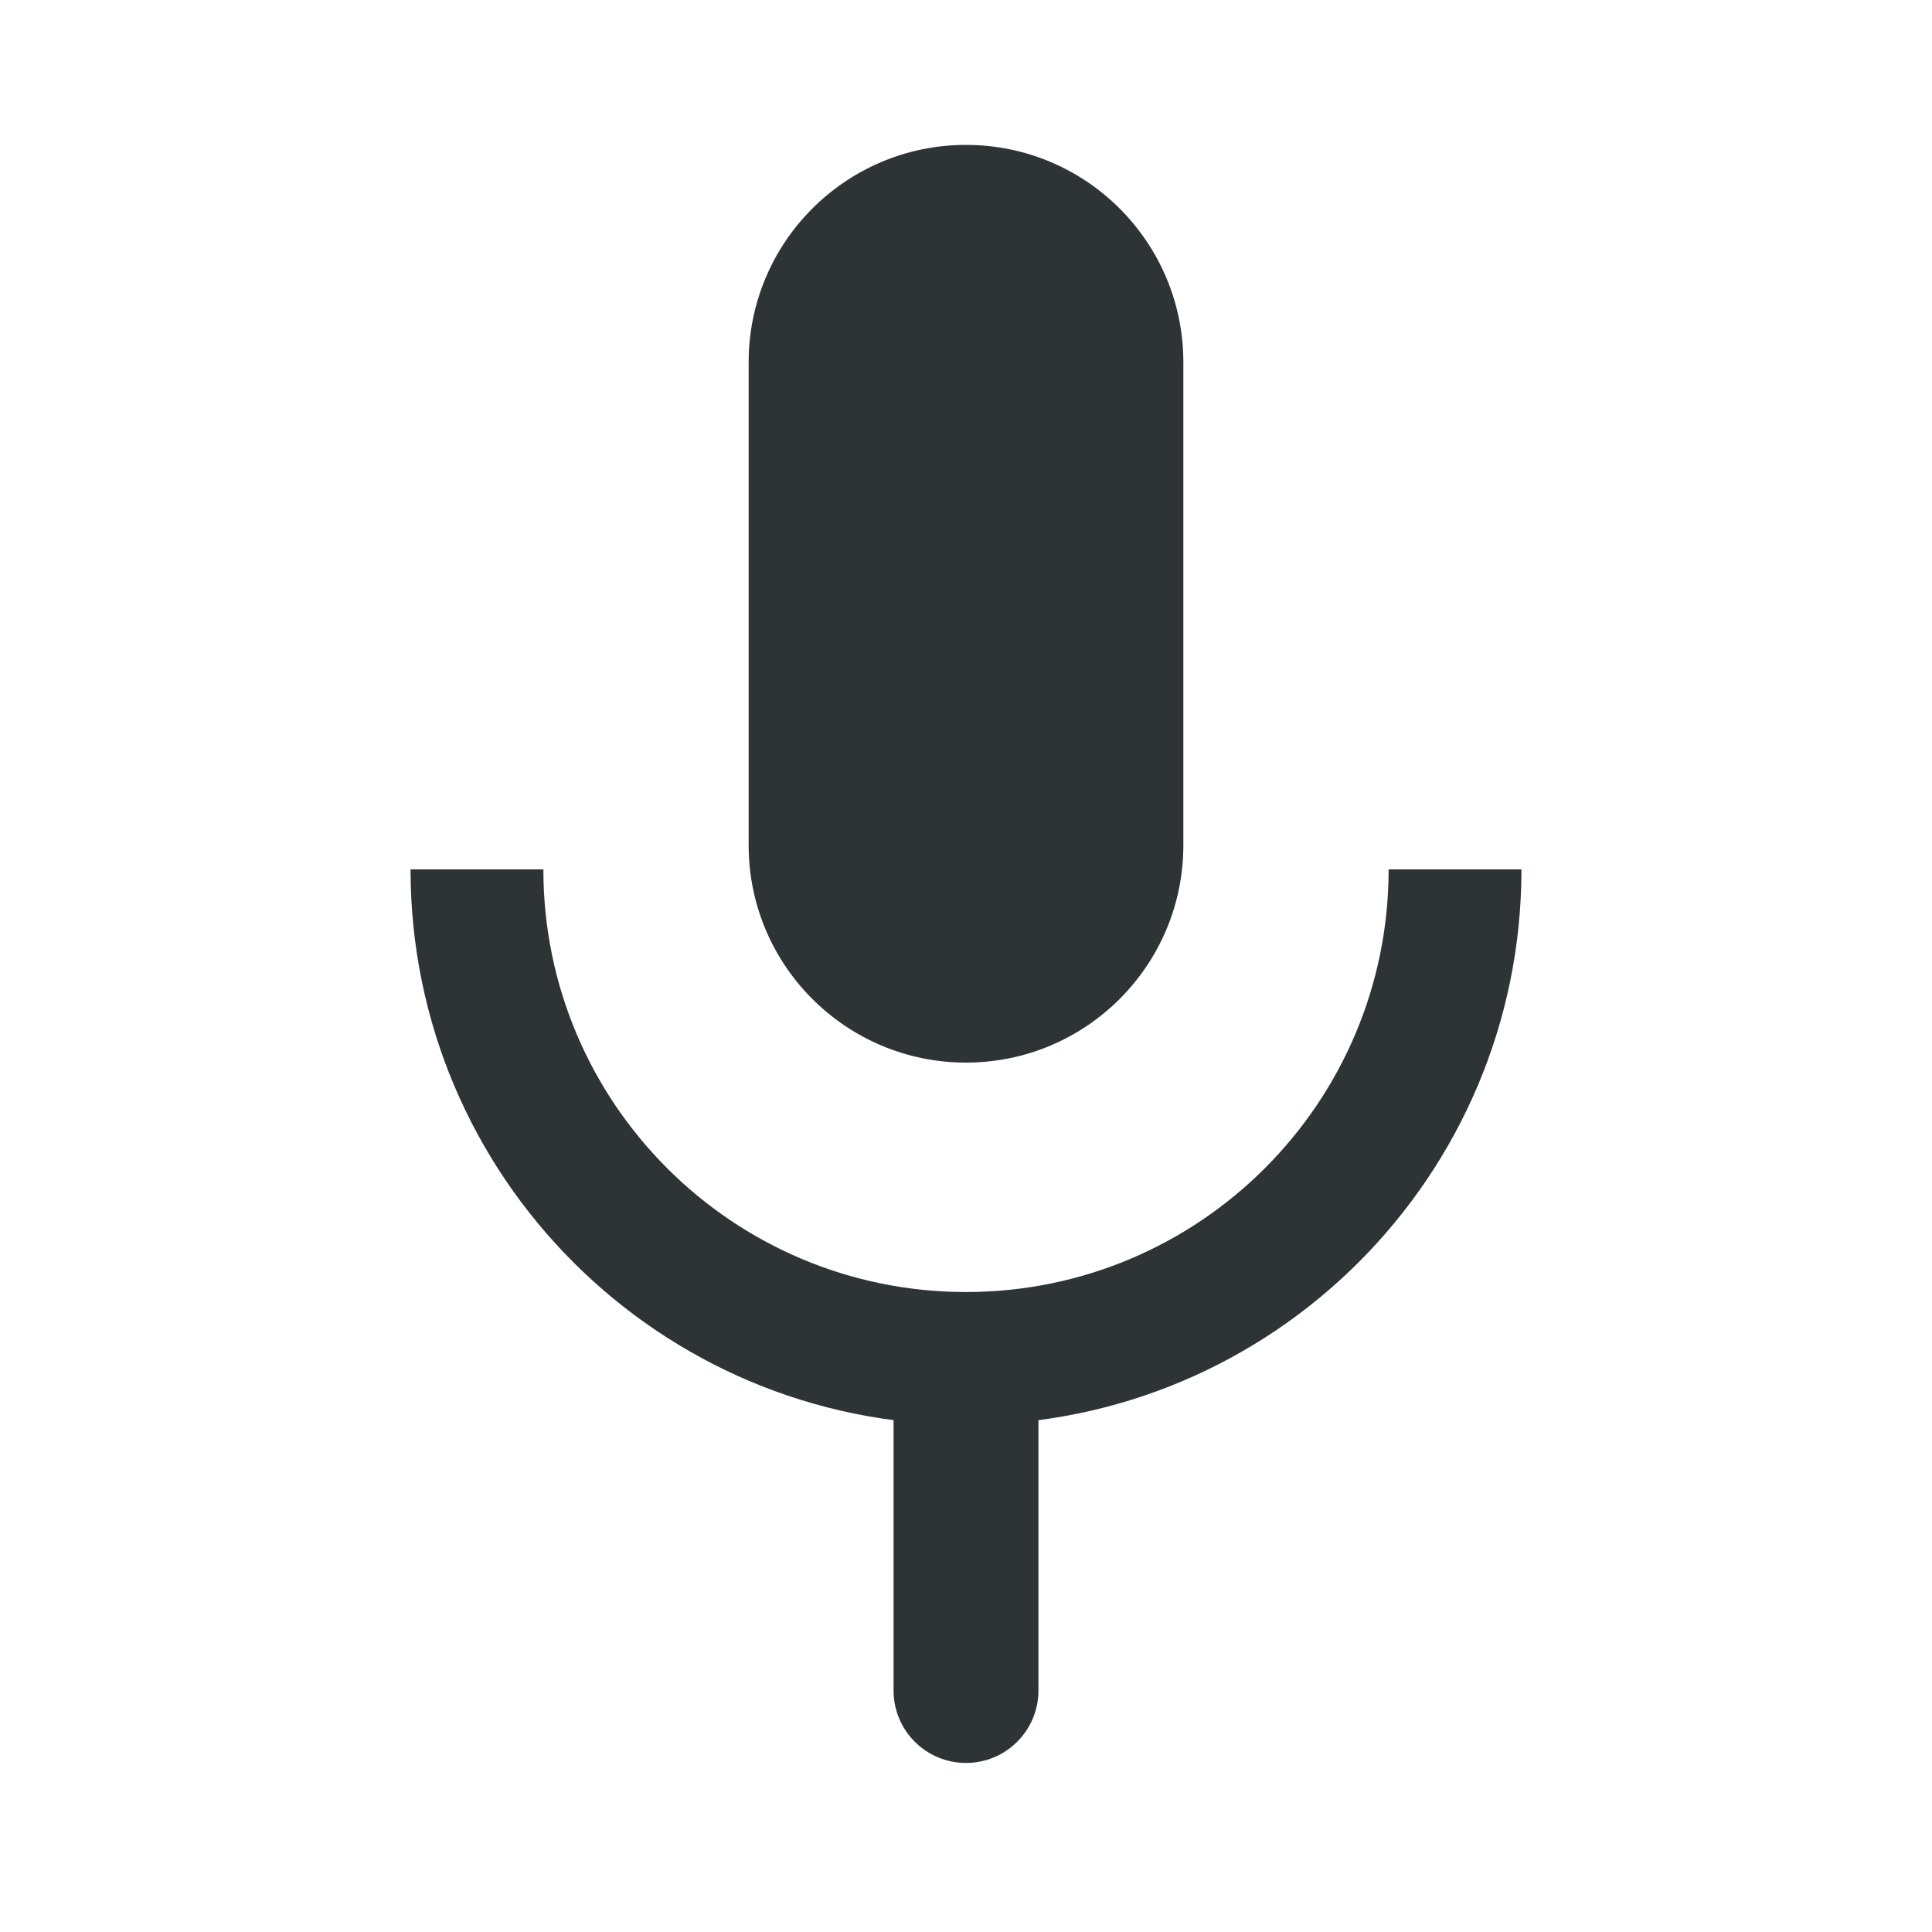
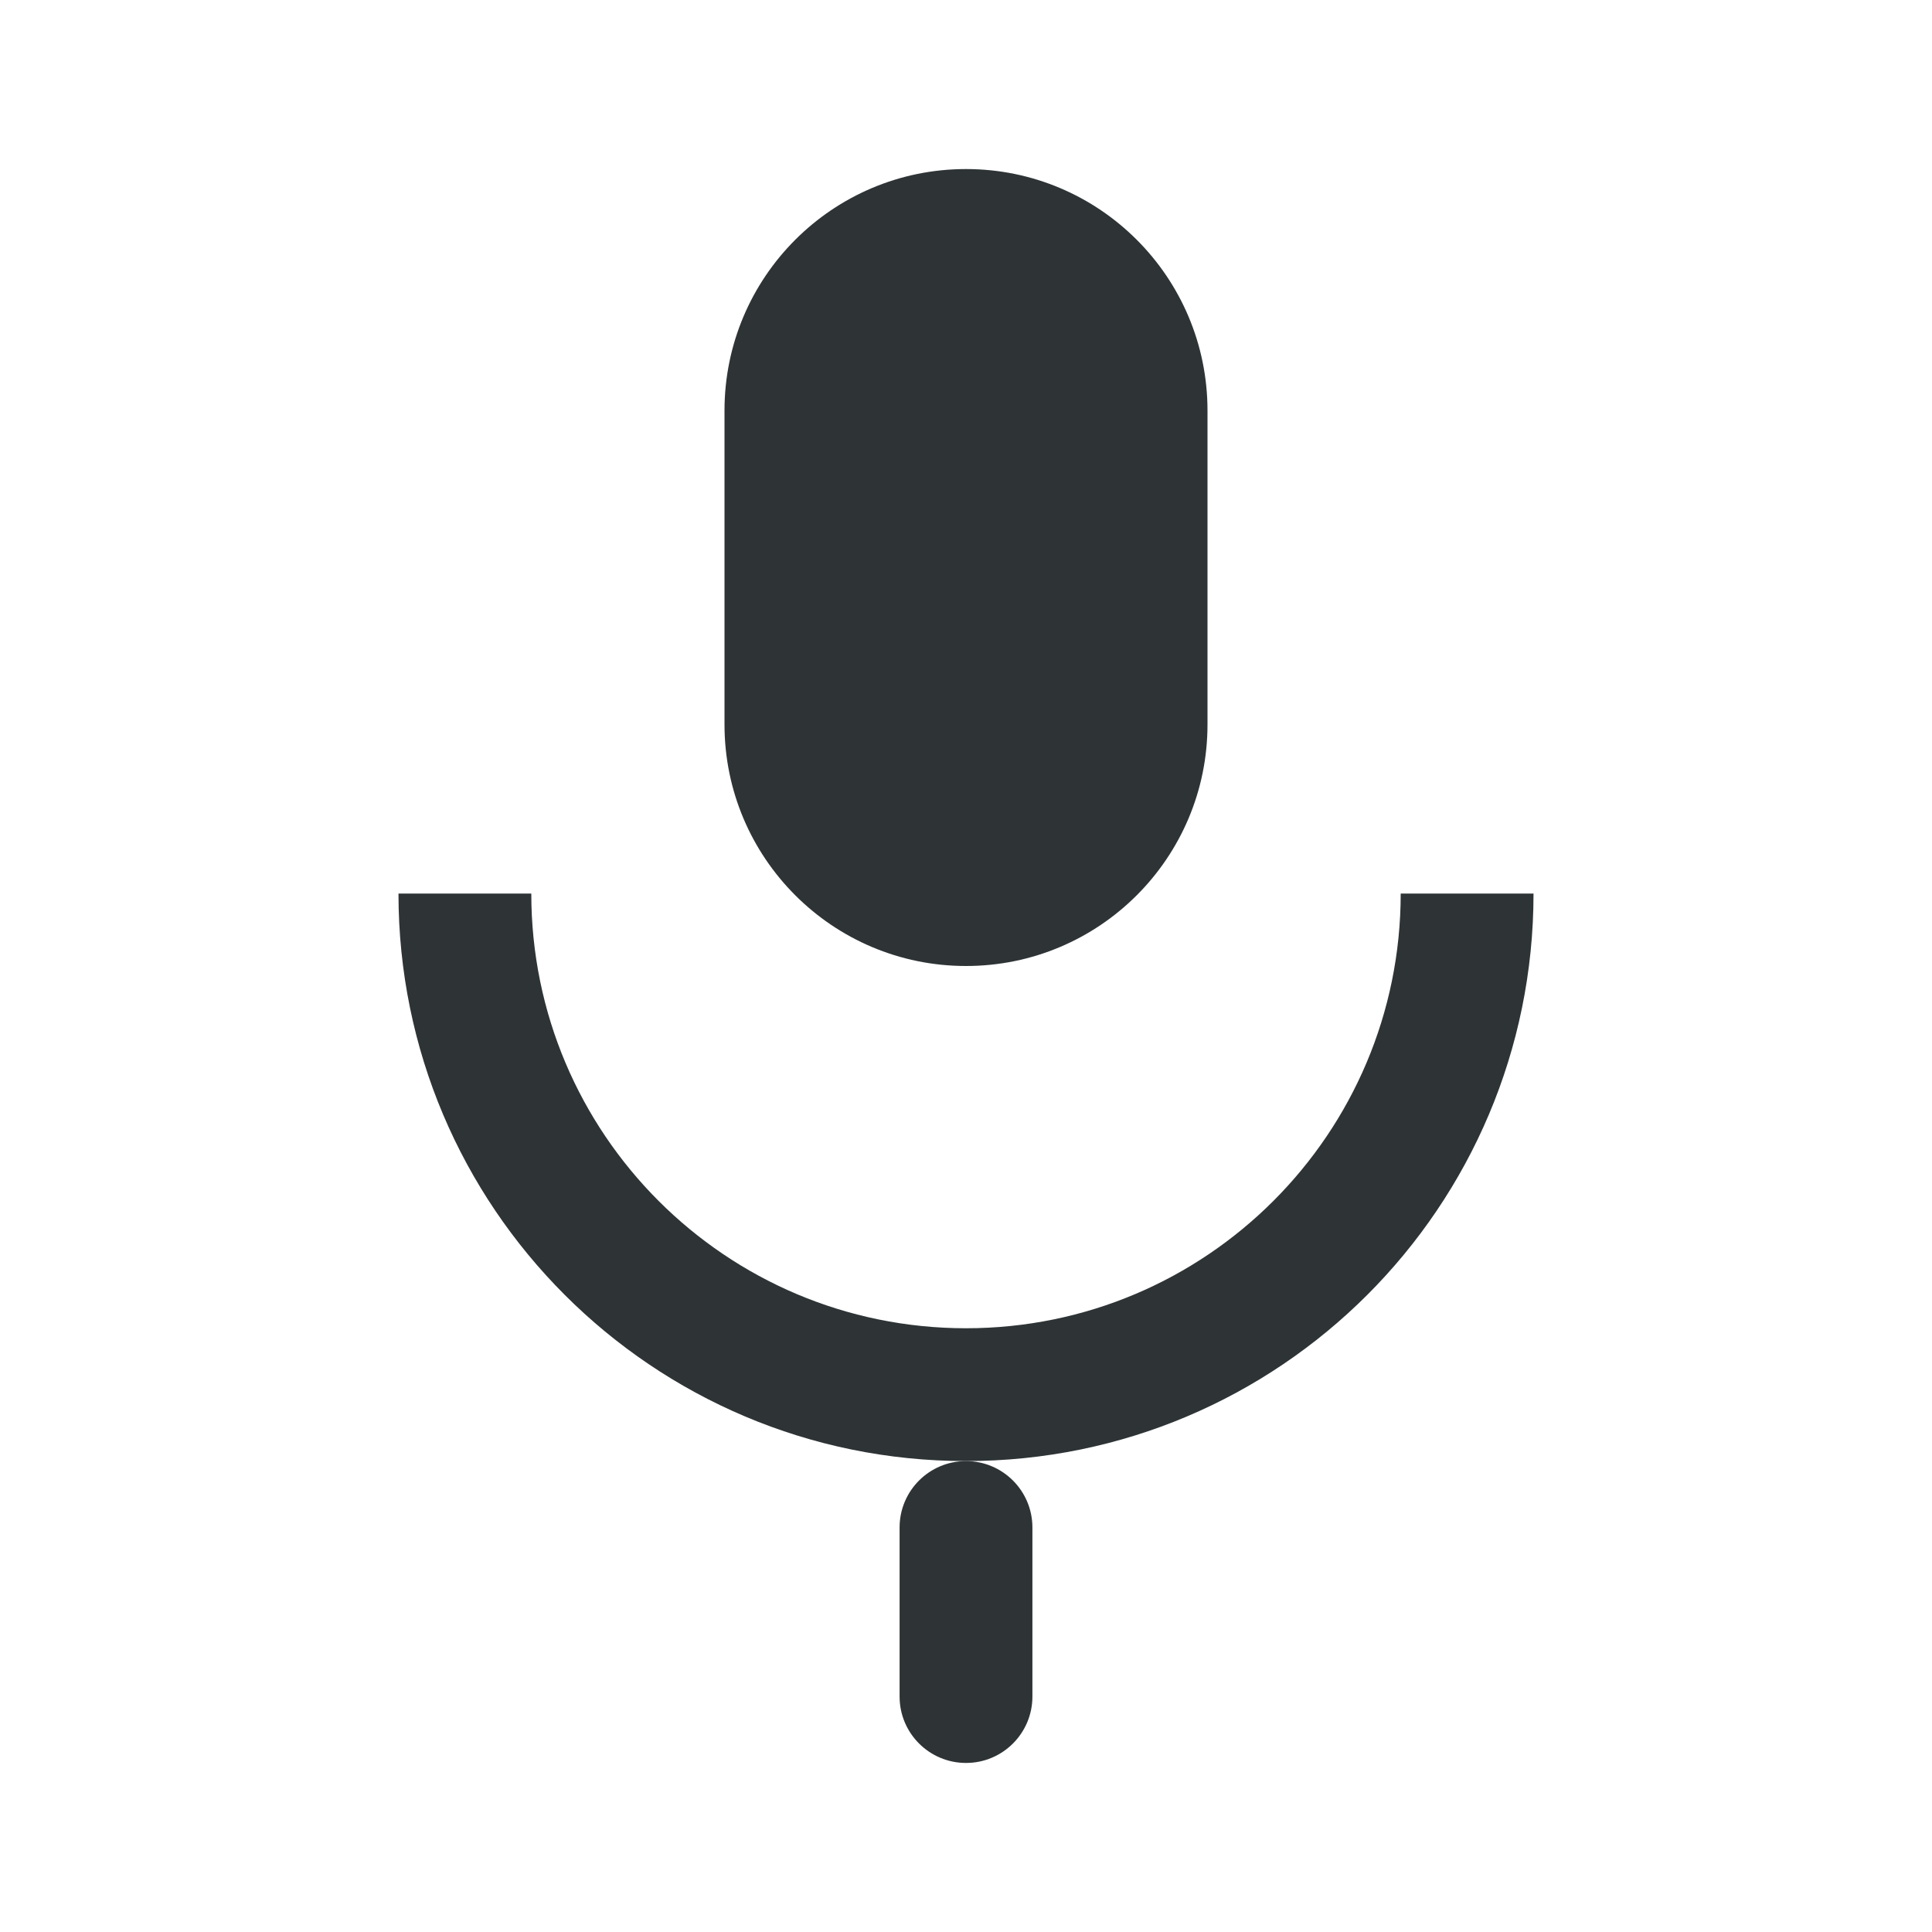
<svg xmlns="http://www.w3.org/2000/svg" viewBox="0 0 16 16" width="16" height="16">
  <g fill="#2e3436">
-     <rect x="6.2" y="1.2" width="3.6" height="7.6" rx="1.8" />
-     <path d="M12.6,7.2 A4.6,4.6 0 0 1 3.4,7.2 L4.5,7.2 A3.5,3.5 0 0 0 11.5,7.2 Z" />
-     <rect x="7.4" y="11" width="1.2" height="3.6" rx="0.6" />
+     <rect x="6" y="1.4" width="4" height="6.6" rx="2" />
+     <path d="M12.7,7.4 A4.7,4.7 0 0 1 3.3,7.4 L4.4,7.4 A3.6,3.6 0 0 0 11.6,7.4 Z" />
+     <rect x="7.45" y="12.1" width="1.1" height="2.5" rx="0.55" />
  </g>
</svg>
